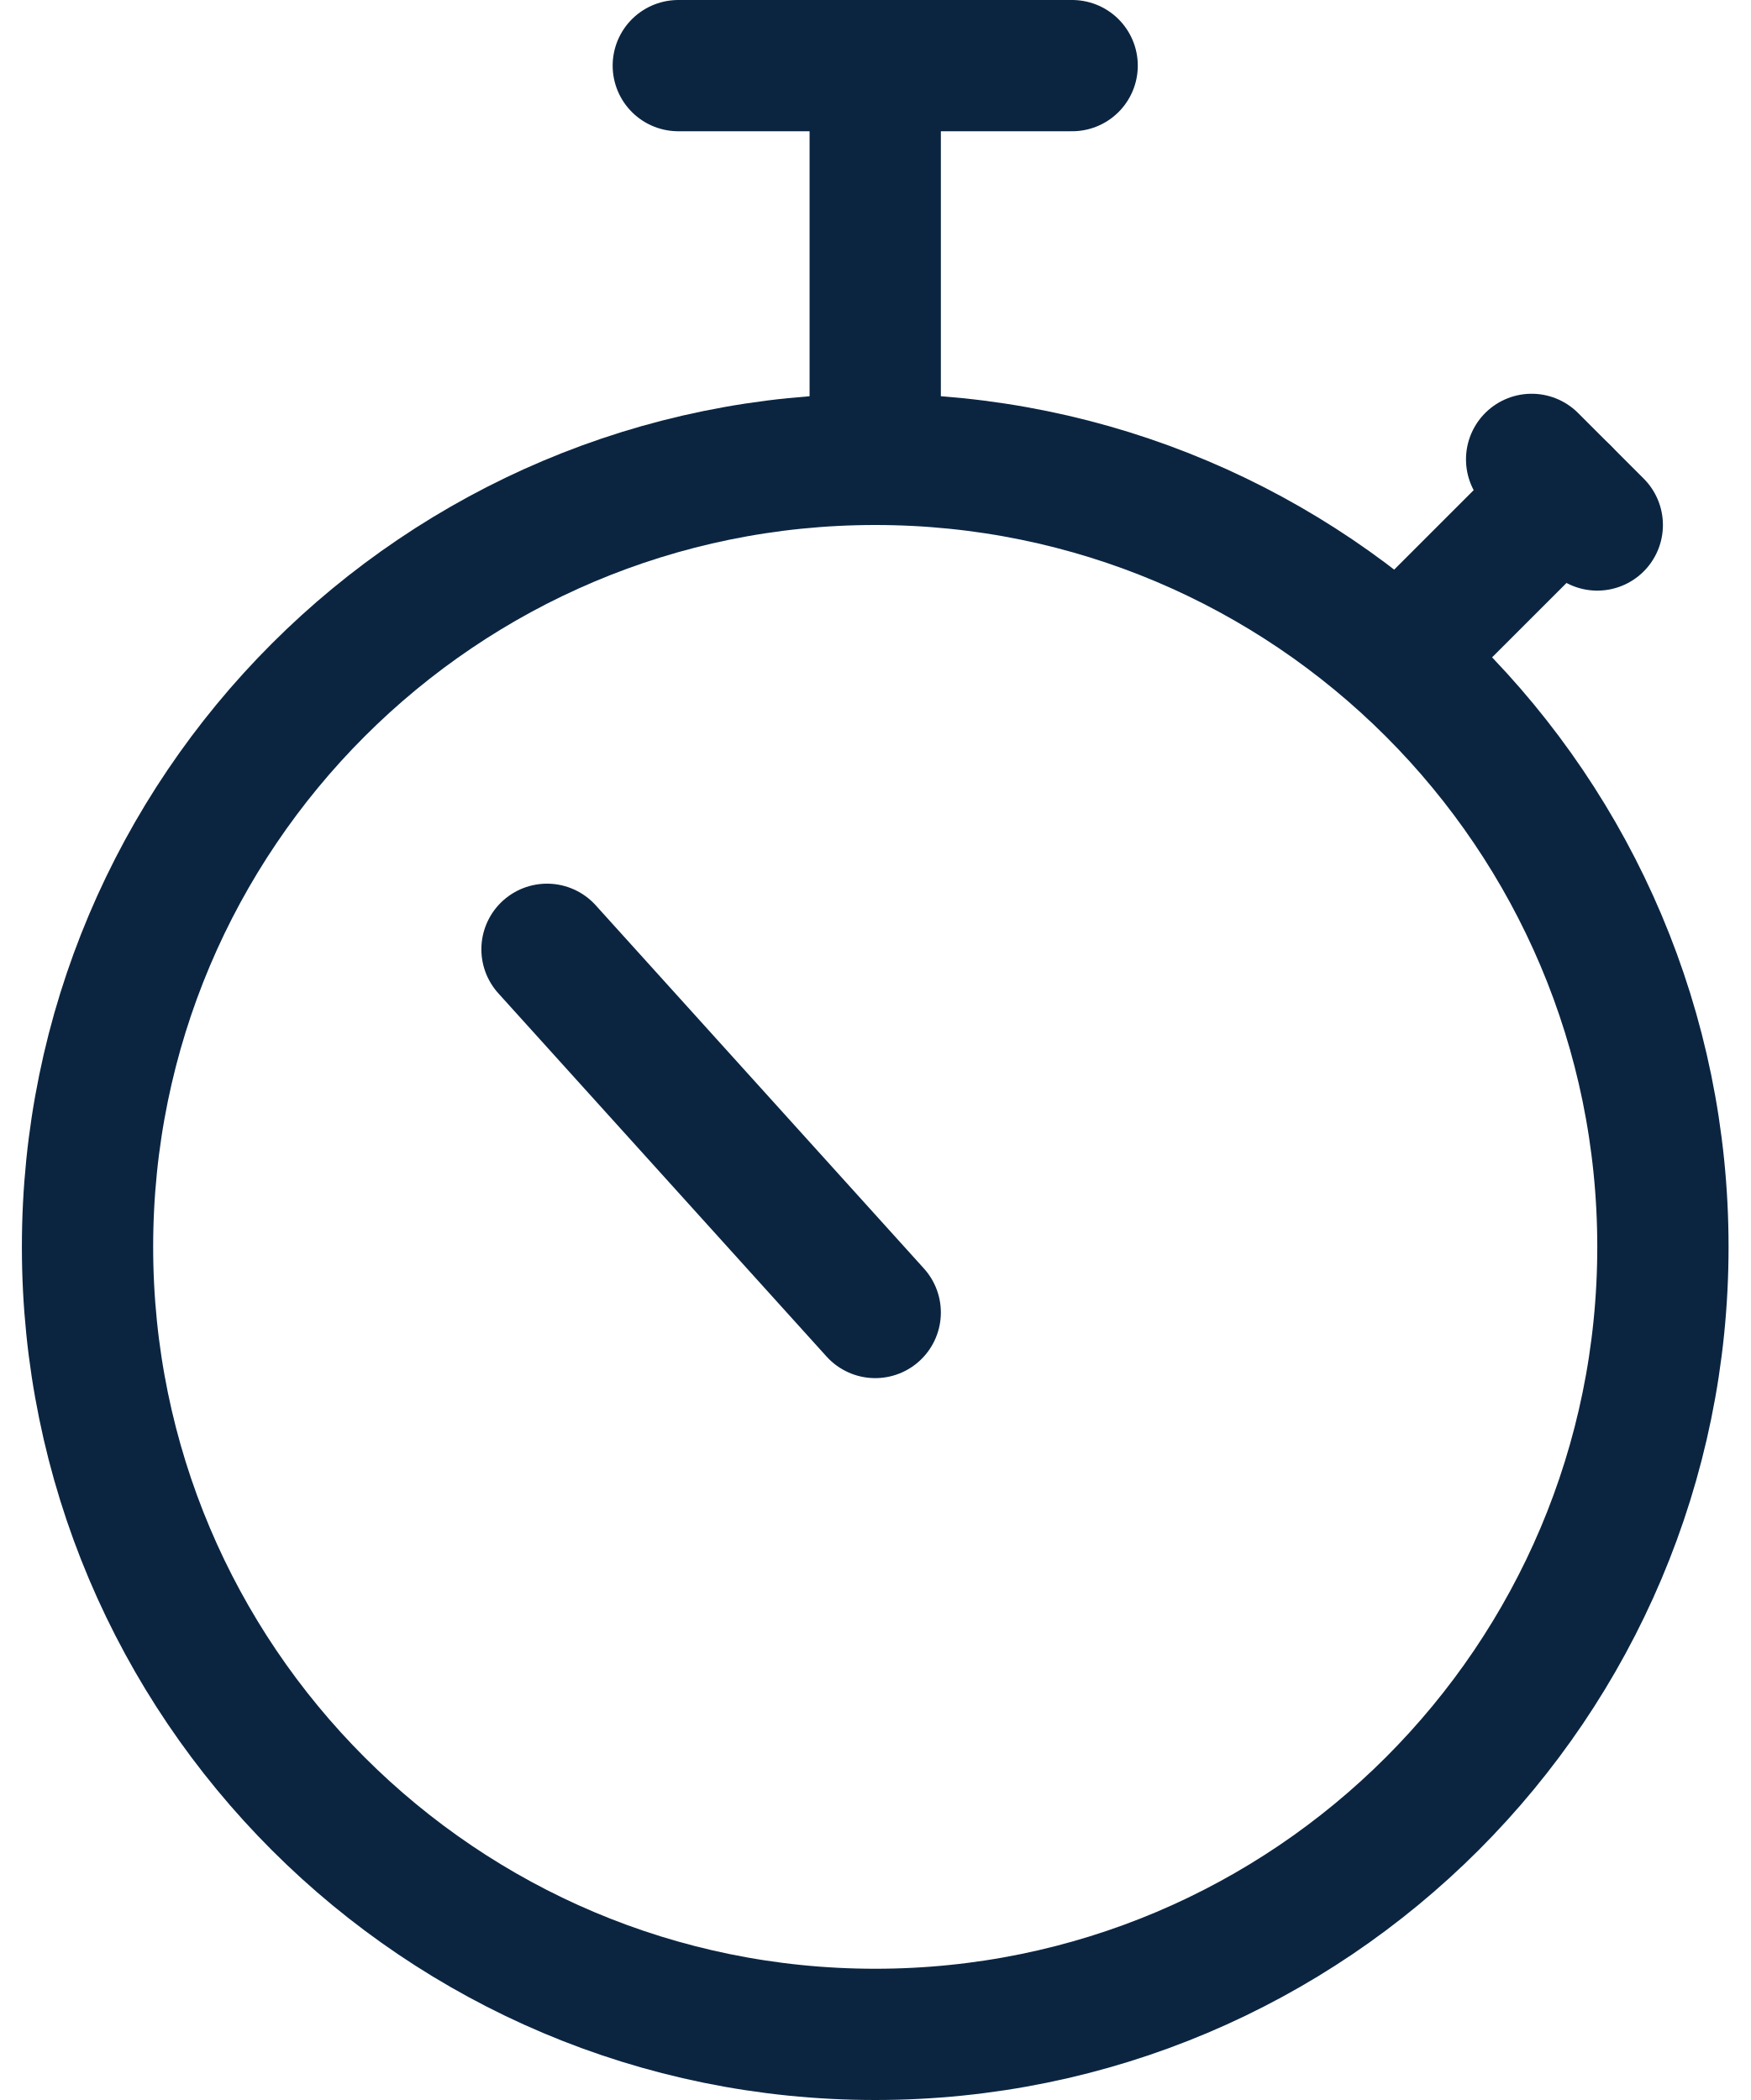
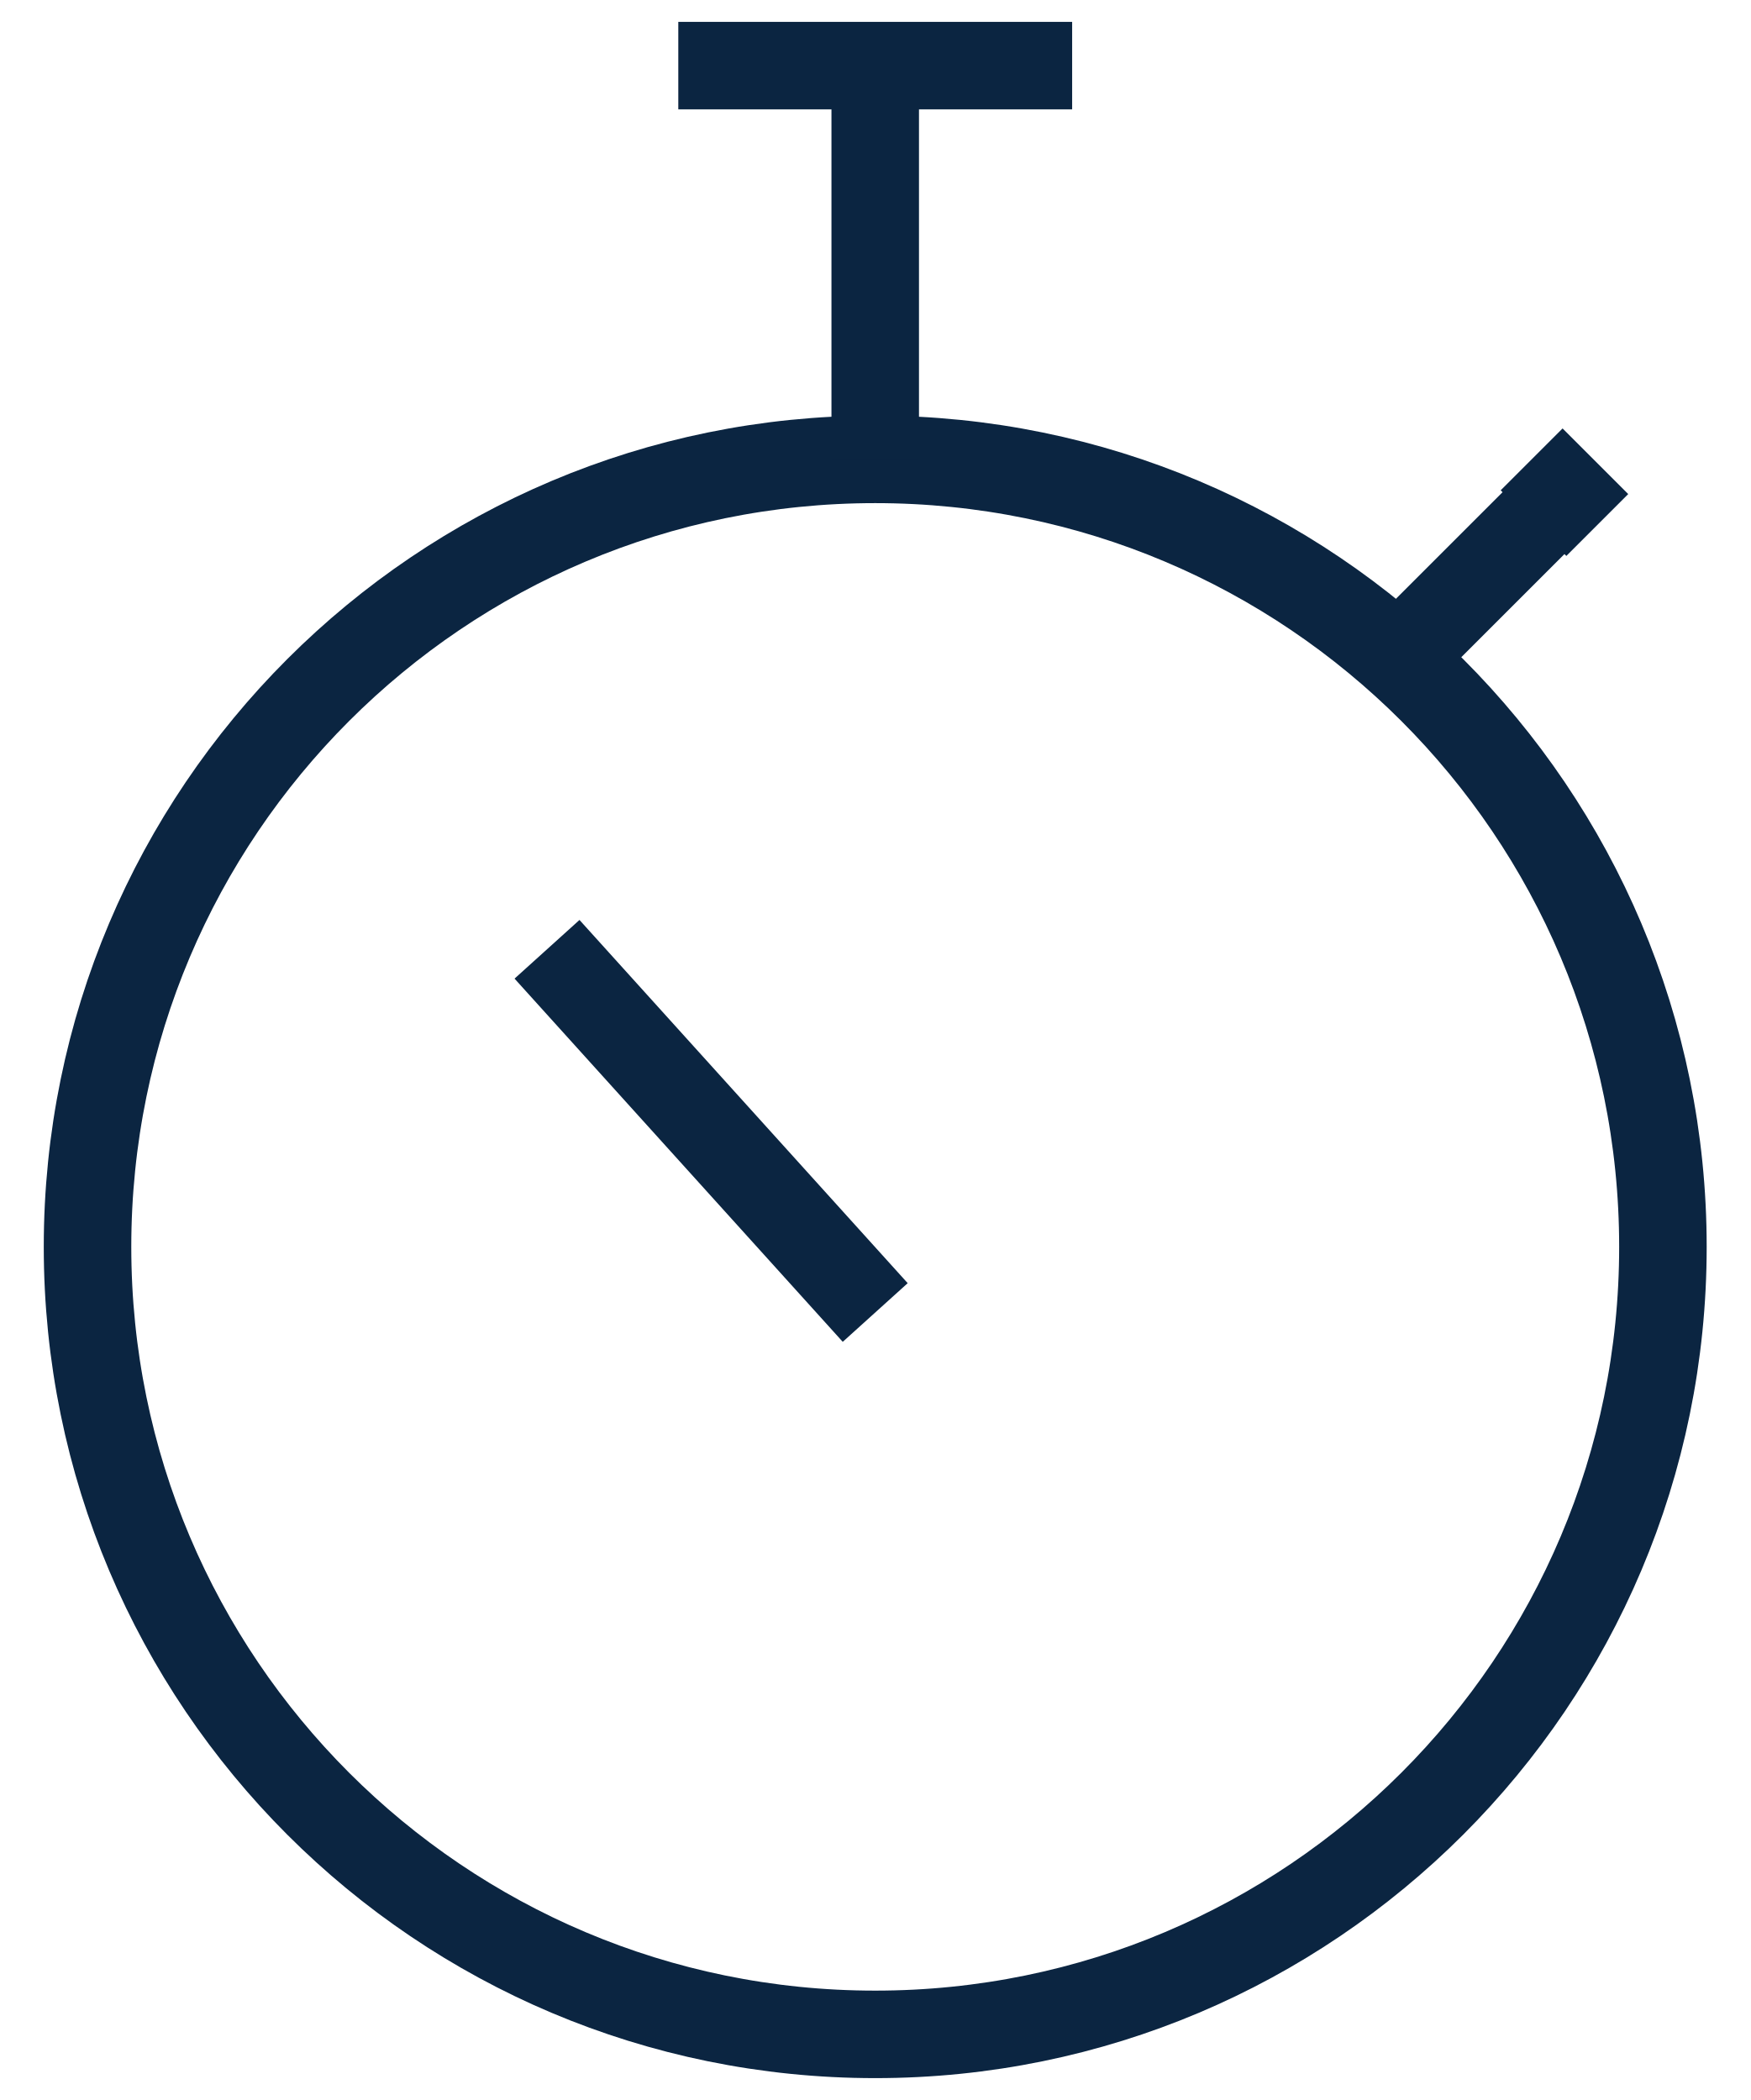
<svg xmlns="http://www.w3.org/2000/svg" width="20" height="24" viewBox="0 0 20 24" fill="none">
-   <path fill-rule="evenodd" clip-rule="evenodd" d="M10 5.25C14.971 5.25 19 9.279 19 14.25C19 19.221 14.971 23.25 10 23.25C5.029 23.25 1 19.221 1 14.25C1 9.279 5.029 5.25 10 5.25Z" stroke="#0B2541" stroke-width="1.5" stroke-linecap="round" stroke-linejoin="round" />
-   <path d="M16 7.5L17.875 5.625" stroke="#0B2541" stroke-width="1.5" stroke-linecap="round" stroke-linejoin="round" />
-   <path d="M17.5 5.25L18.25 6" stroke="#0B2541" stroke-width="1.5" stroke-linecap="round" stroke-linejoin="round" />
-   <path d="M10 5.25V0.75" stroke="#0B2541" stroke-width="1.5" stroke-linecap="round" stroke-linejoin="round" />
-   <path d="M12.25 0.75H7.75" stroke="#0B2541" stroke-width="1.5" stroke-linecap="round" stroke-linejoin="round" />
-   <path d="M10 15L6.25 10.849" stroke="#0B2541" stroke-width="1.5" stroke-linecap="round" stroke-linejoin="round" />
+   <path fillRule="evenodd" clipRule="evenodd" d="M10 5.25C14.971 5.25 19 9.279 19 14.25C19 19.221 14.971 23.25 10 23.25C5.029 23.25 1 19.221 1 14.25C1 9.279 5.029 5.25 10 5.25Z" stroke="#0B2541" strokeWidth="1.5" strokeLinecap="round" strokeLinejoin="round" />
+   <path d="M16 7.5L17.875 5.625" stroke="#0B2541" strokeWidth="1.5" strokeLinecap="round" strokeLinejoin="round" />
+   <path d="M17.5 5.25L18.25 6" stroke="#0B2541" strokeWidth="1.5" strokeLinecap="round" strokeLinejoin="round" />
+   <path d="M10 5.25V0.75" stroke="#0B2541" strokeWidth="1.5" strokeLinecap="round" strokeLinejoin="round" />
+   <path d="M12.25 0.75H7.75" stroke="#0B2541" strokeWidth="1.5" strokeLinecap="round" strokeLinejoin="round" />
+   <path d="M10 15L6.25 10.849" stroke="#0B2541" strokeWidth="1.5" strokeLinecap="round" strokeLinejoin="round" />
</svg>
